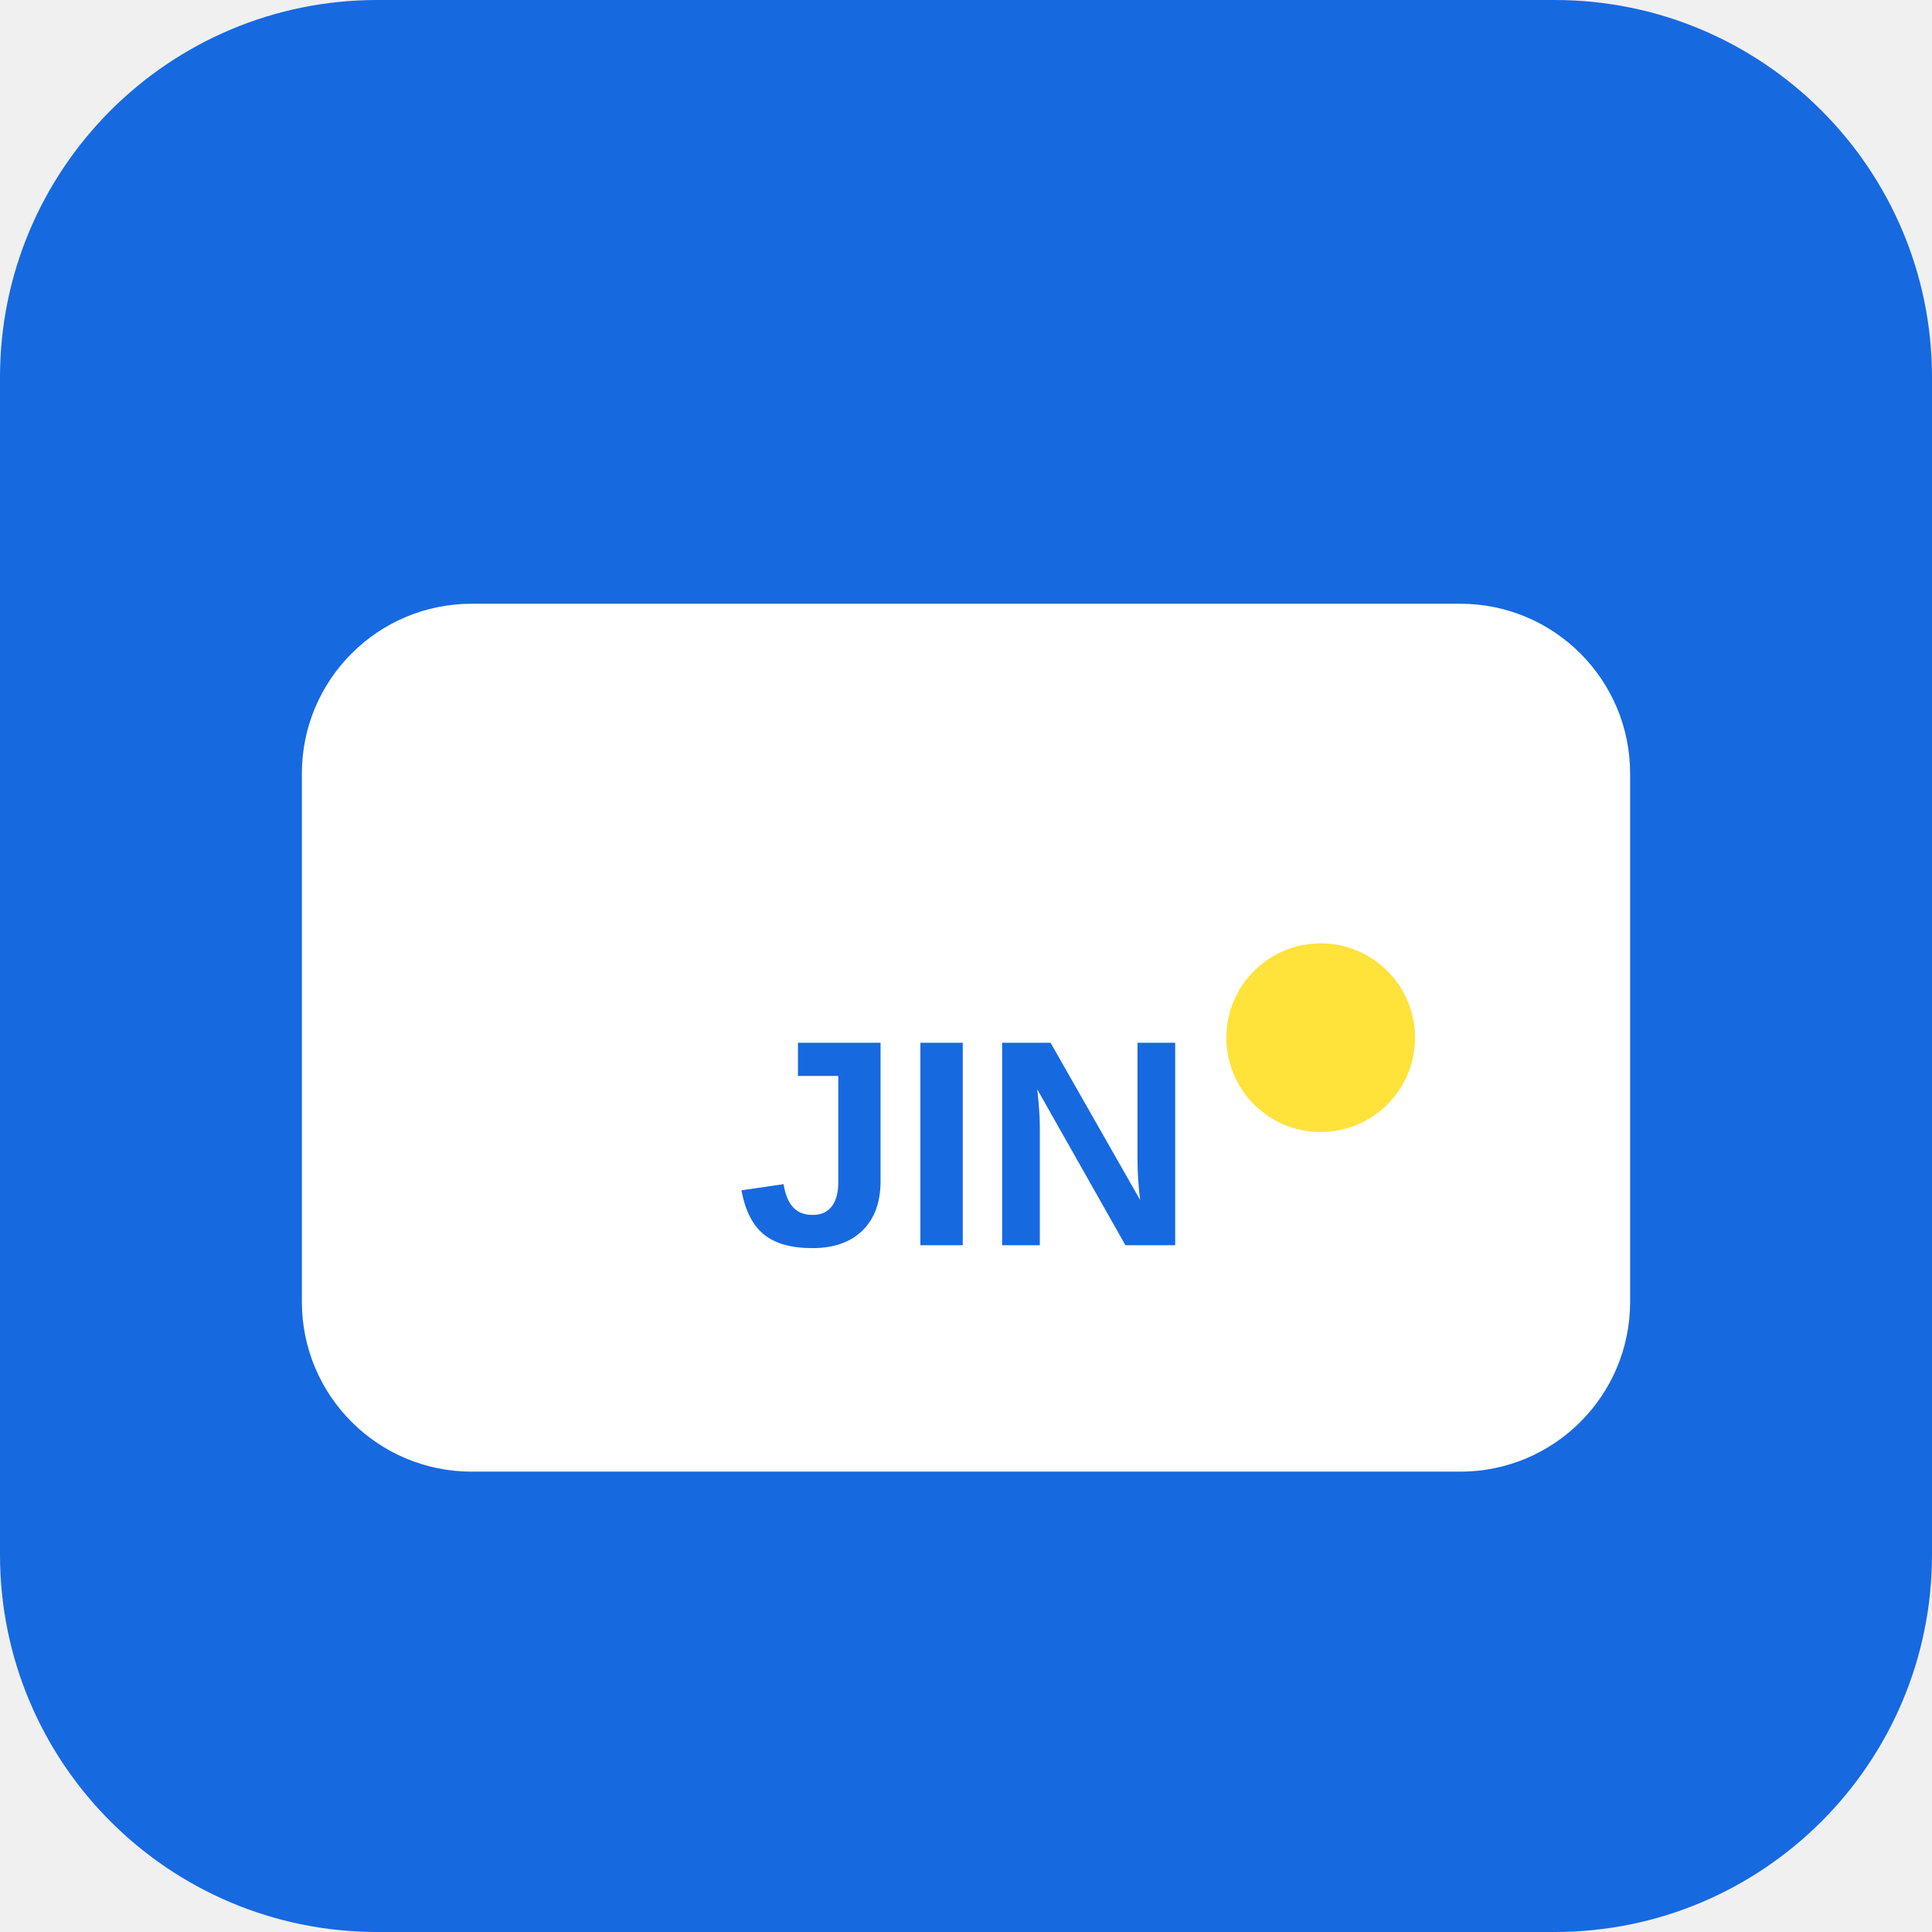
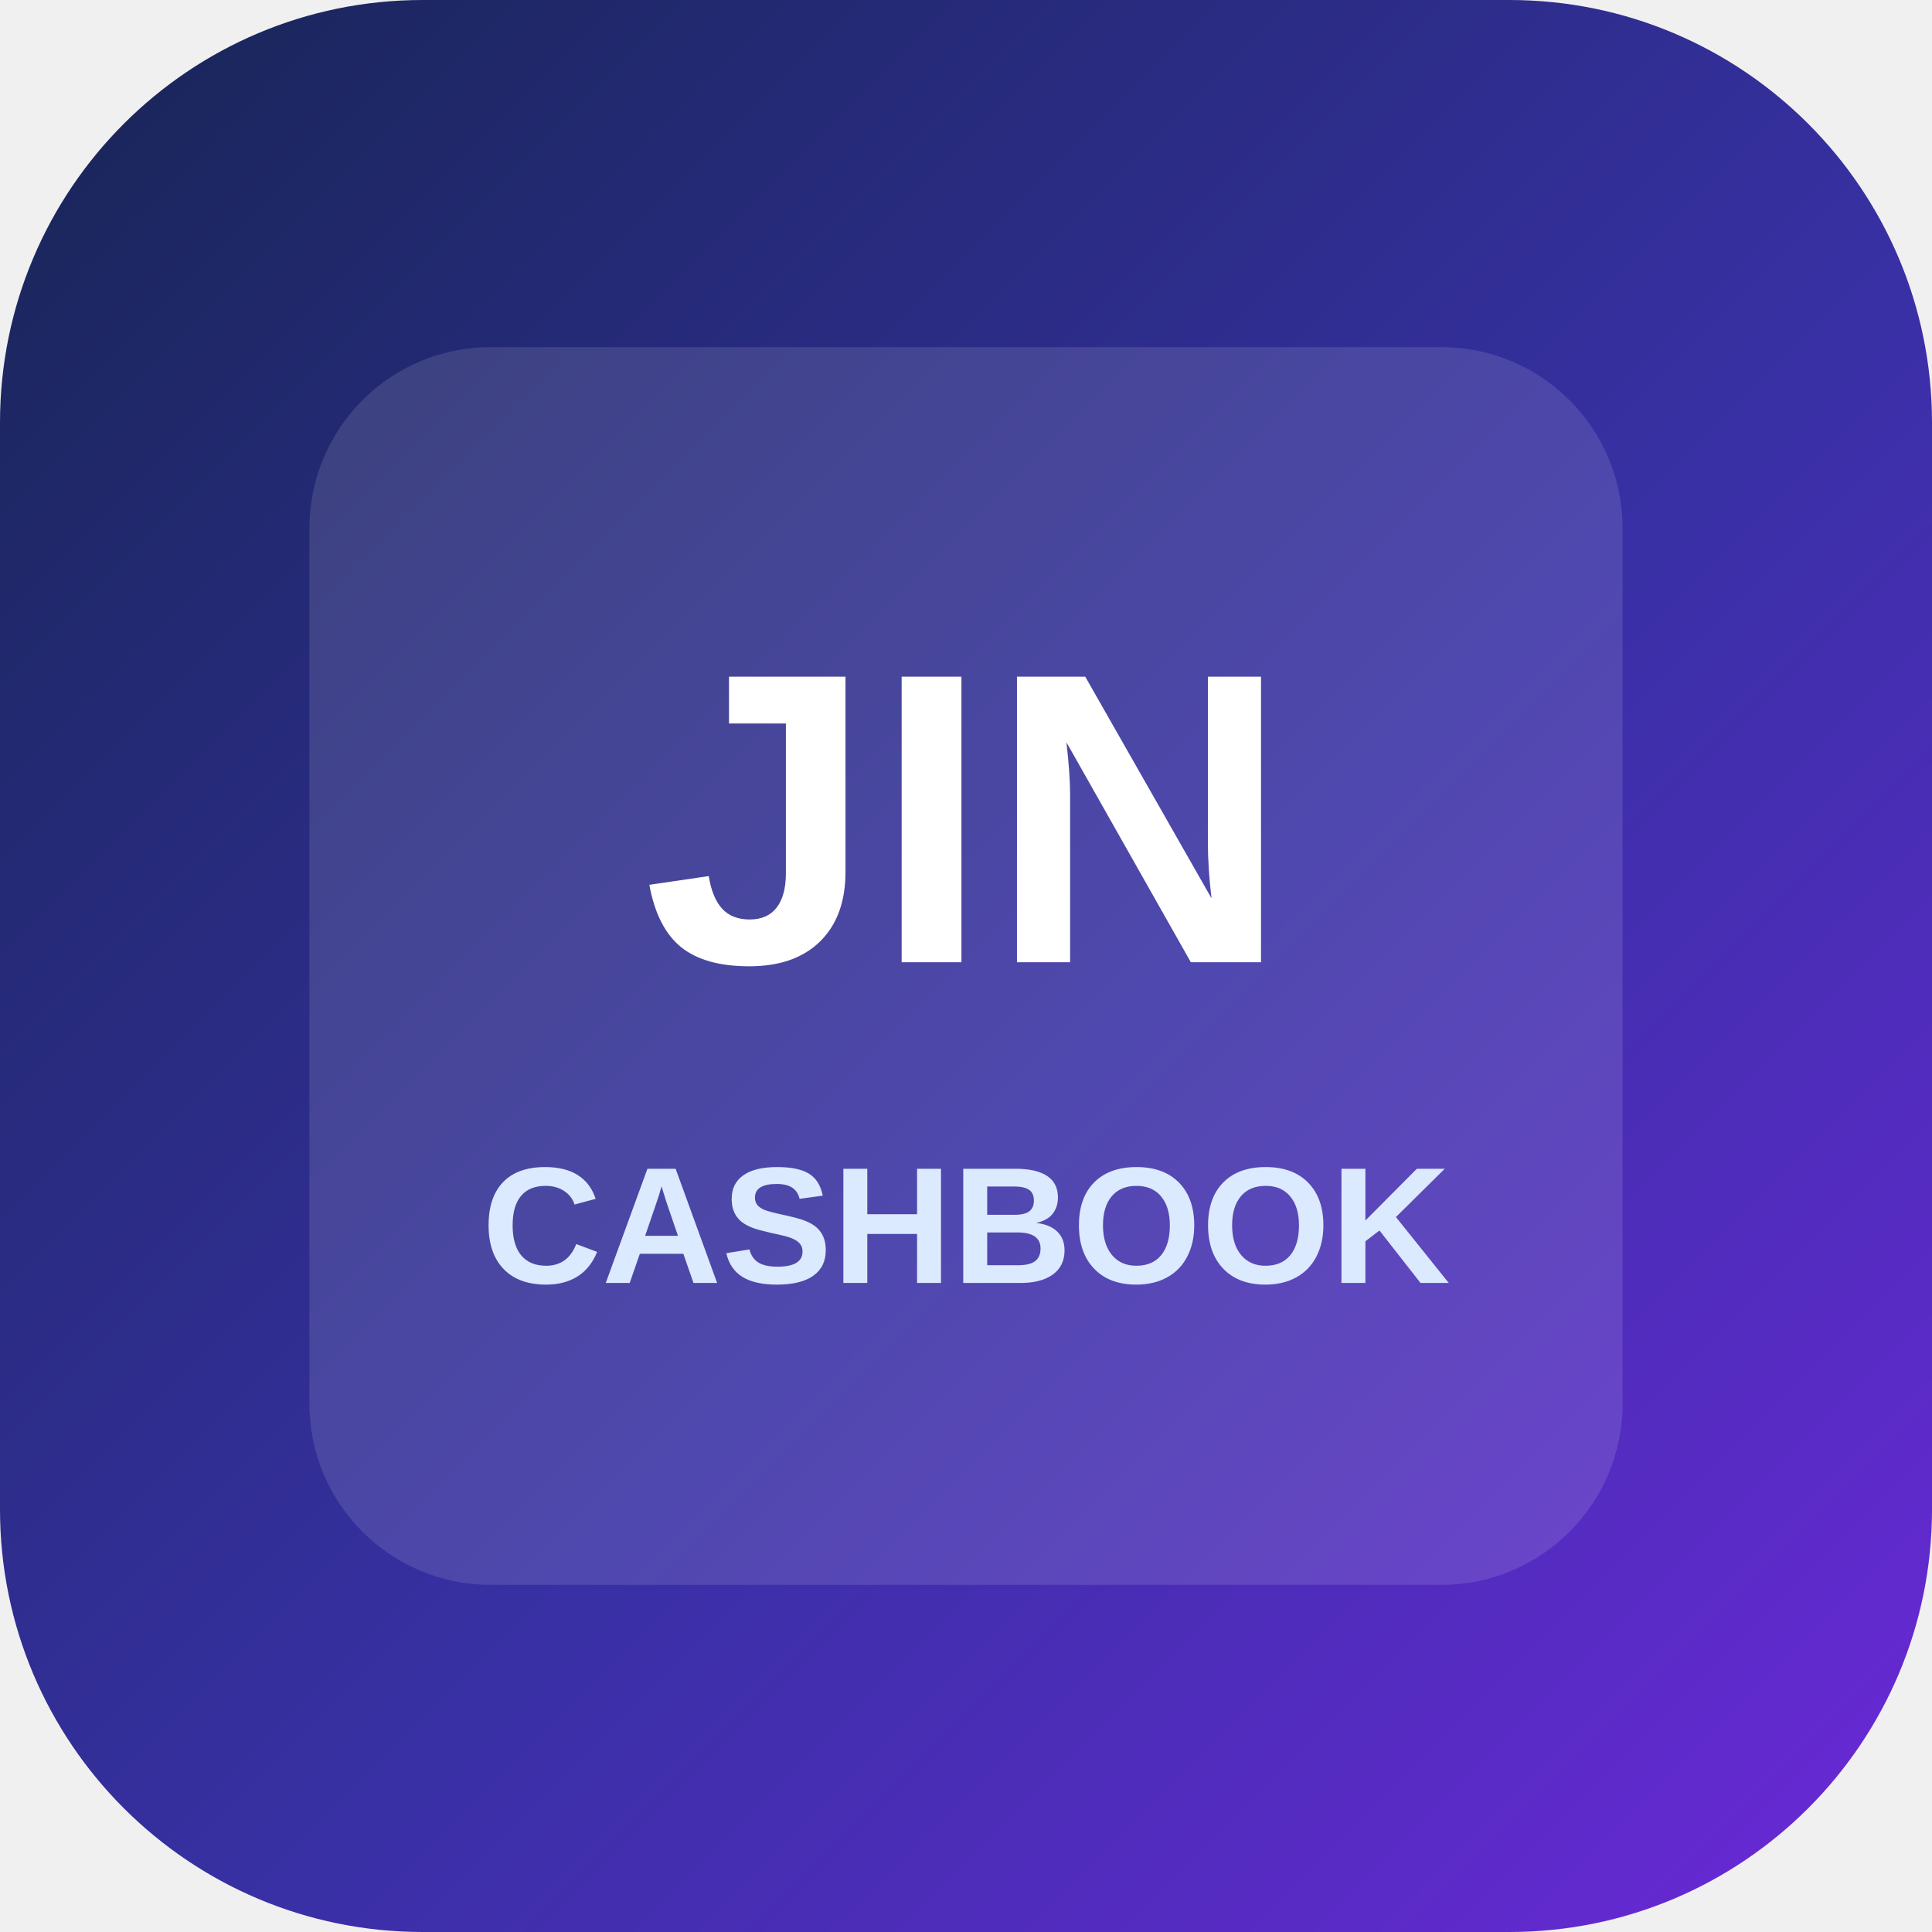
<svg xmlns="http://www.w3.org/2000/svg" viewBox="0 0 512 512">
-   <rect width="512" height="512" rx="100" fill="#1769e0" />
-   <rect x="80" y="160" width="352" height="230" rx="45" fill="white" />
-   <text x="256" y="330" text-anchor="middle" font-family="Arial" font-size="78" font-weight="bold" fill="#1769e0">JIN</text>
-   <circle cx="350" cy="275" r="25" fill="#ffe23a" />
+   <defs>
+     <linearGradient id="g" x1="0" y1="0" x2="1" y2="1">
+       <stop stop-color="#172554" />
+       <stop offset=".55" stop-color="#3730a3" />
+       <stop offset="1" stop-color="#6d28d9" />
+     </linearGradient>
+   </defs>
+   <rect width="512" height="512" rx="112" fill="url(#g)" />
+   <rect x="82" y="92" width="348" height="328" rx="48" fill="#fff" opacity=".12" />
+   <text x="256" y="255" text-anchor="middle" font-family="Arial,sans-serif" font-size="110" font-weight="900" fill="#fff">JIN</text>
+   <text x="256" y="340" text-anchor="middle" font-family="Arial,sans-serif" font-size="44" font-weight="700" fill="#dbeafe">CASHBOOK</text>
</svg>
